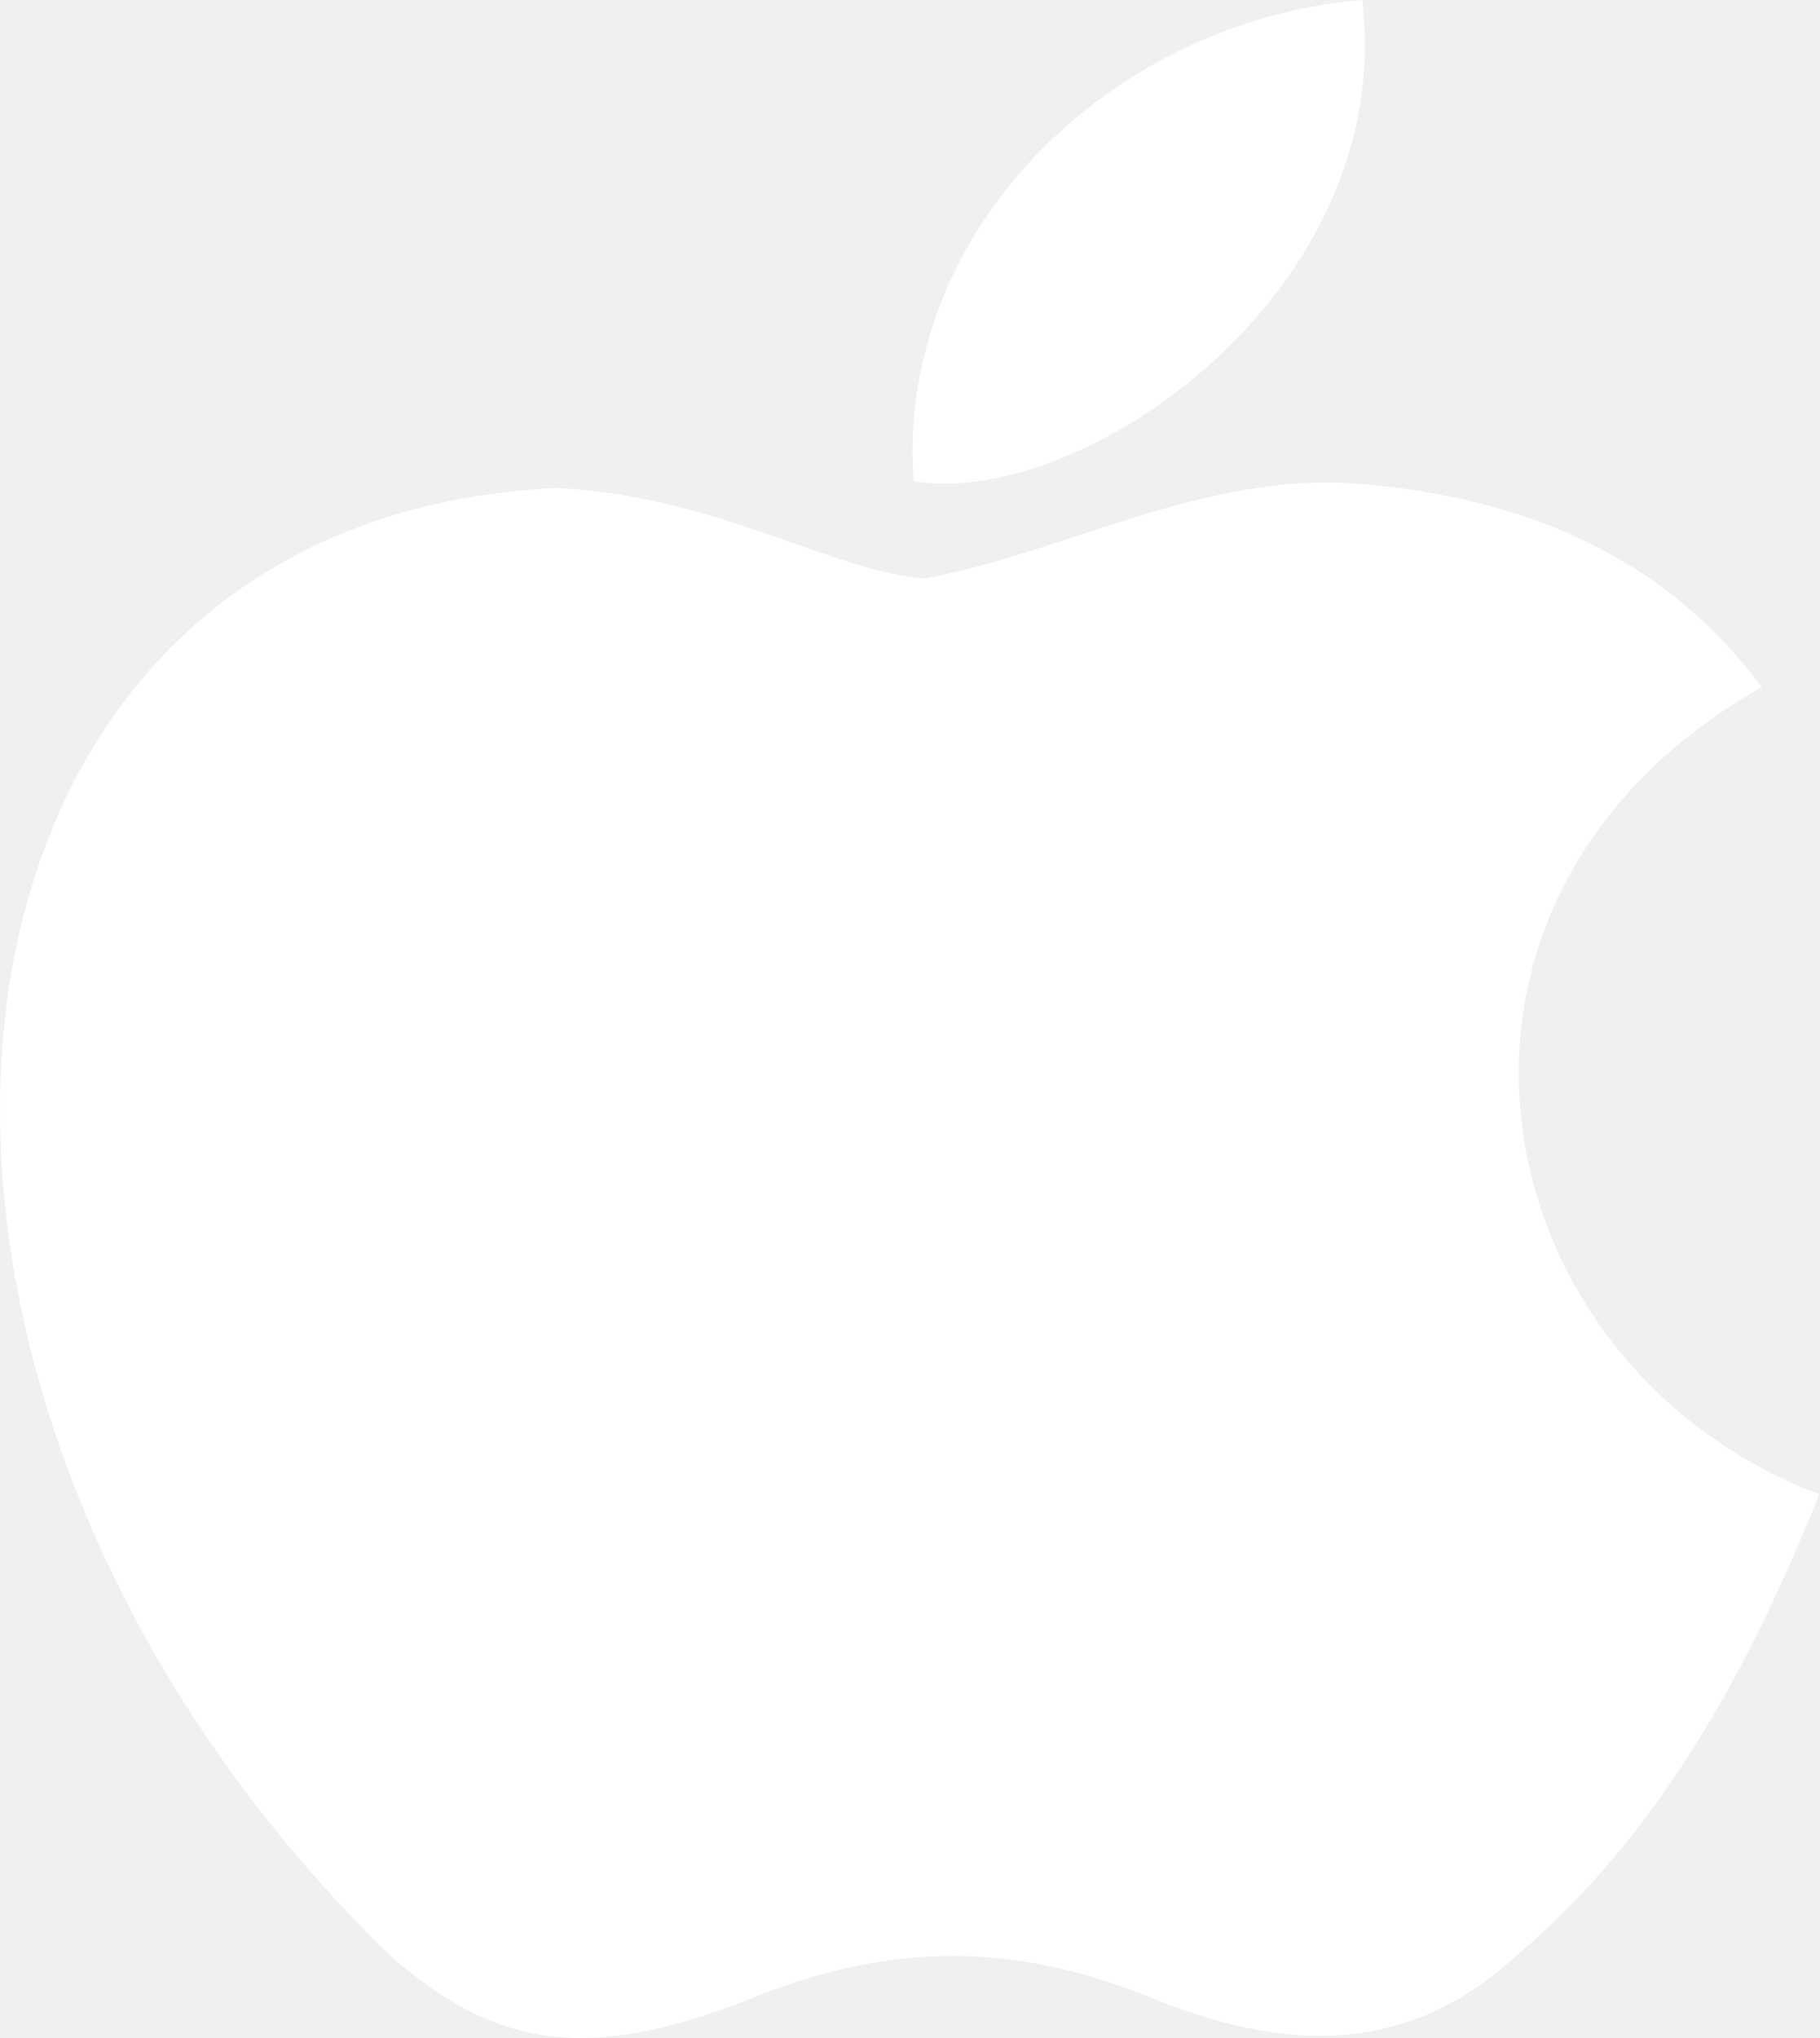
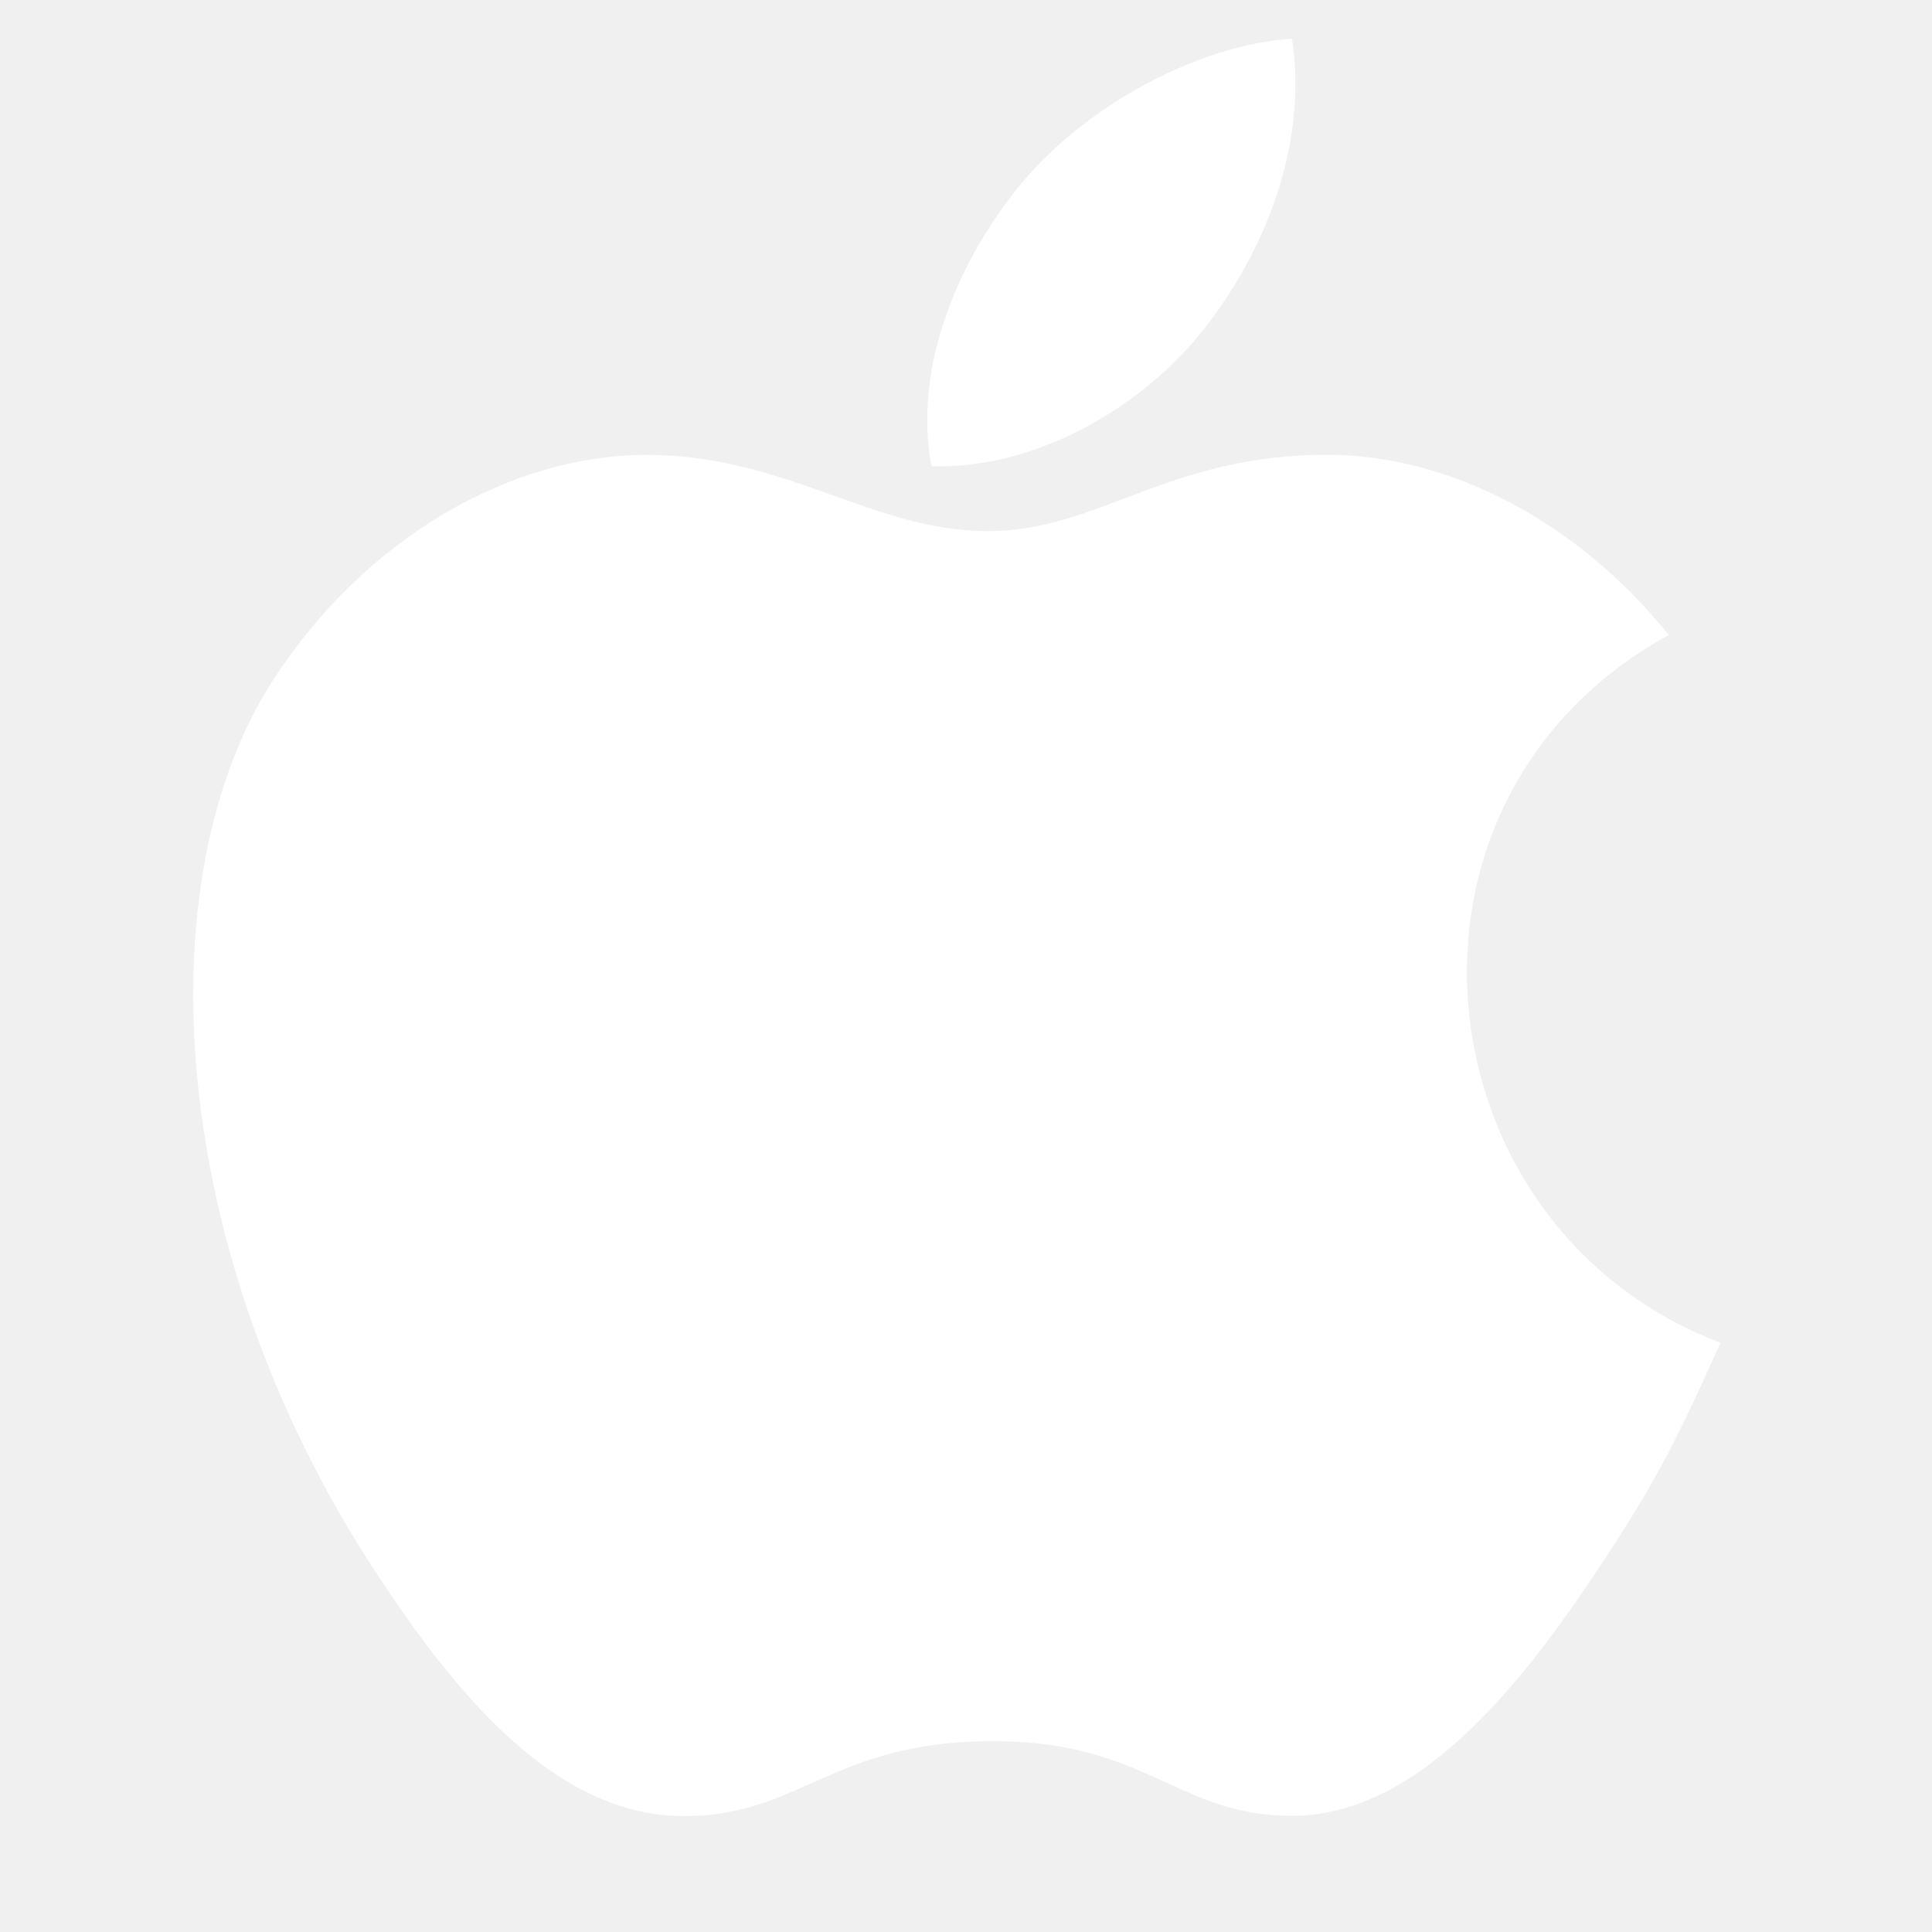
- <svg xmlns="http://www.w3.org/2000/svg" width="25" height="28" viewBox="0 0 25 28" fill="none">
-   <path d="M20.83 26.877C19.214 28.354 17.451 28.121 15.753 27.421C13.956 26.706 12.308 26.674 10.412 27.421C8.039 28.385 6.786 28.105 5.369 26.877C-2.675 19.053 -1.488 7.139 7.643 6.704C9.869 6.812 11.418 7.855 12.72 7.948C14.665 7.575 16.528 6.501 18.605 6.641C21.093 6.828 22.973 7.761 24.209 9.441C19.066 12.35 20.286 18.742 25 20.531C24.061 22.864 22.841 25.181 20.813 26.892L20.83 26.877ZM12.555 6.61C12.308 3.142 15.291 0.28 18.72 0C19.198 4.013 14.863 6.999 12.555 6.61Z" fill="white" />
+ <svg xmlns="http://www.w3.org/2000/svg" viewBox="0 0 50 50" width="50px" height="50px">
+   <path d="M 44.527 34.75 C 43.449 37.145 42.93 38.215 41.543 40.328 C 39.602 43.281 36.863 46.969 33.48 46.992 C 30.469 47.02 29.691 45.027 25.602 45.062 C 21.516 45.082 20.664 47.031 17.648 47 C 14.262 46.969 11.672 43.648 9.73 40.699 C 4.301 32.43 3.727 22.734 7.082 17.578 C 9.457 13.922 13.211 11.773 16.738 11.773 C 20.332 11.773 22.59 13.746 25.559 13.746 C 28.441 13.746 30.195 11.77 34.352 11.77 C 37.492 11.77 40.812 13.48 43.188 16.434 C 35.422 20.691 36.684 31.781 44.527 34.75 Z M 31.195 8.469 C 32.707 6.527 33.855 3.789 33.438 1 C 30.973 1.168 28.09 2.742 26.406 4.781 C 24.879 6.641 23.613 9.398 24.105 12.066 C 26.797 12.152 29.582 10.547 31.195 8.469 Z" fill="white" />
</svg>
